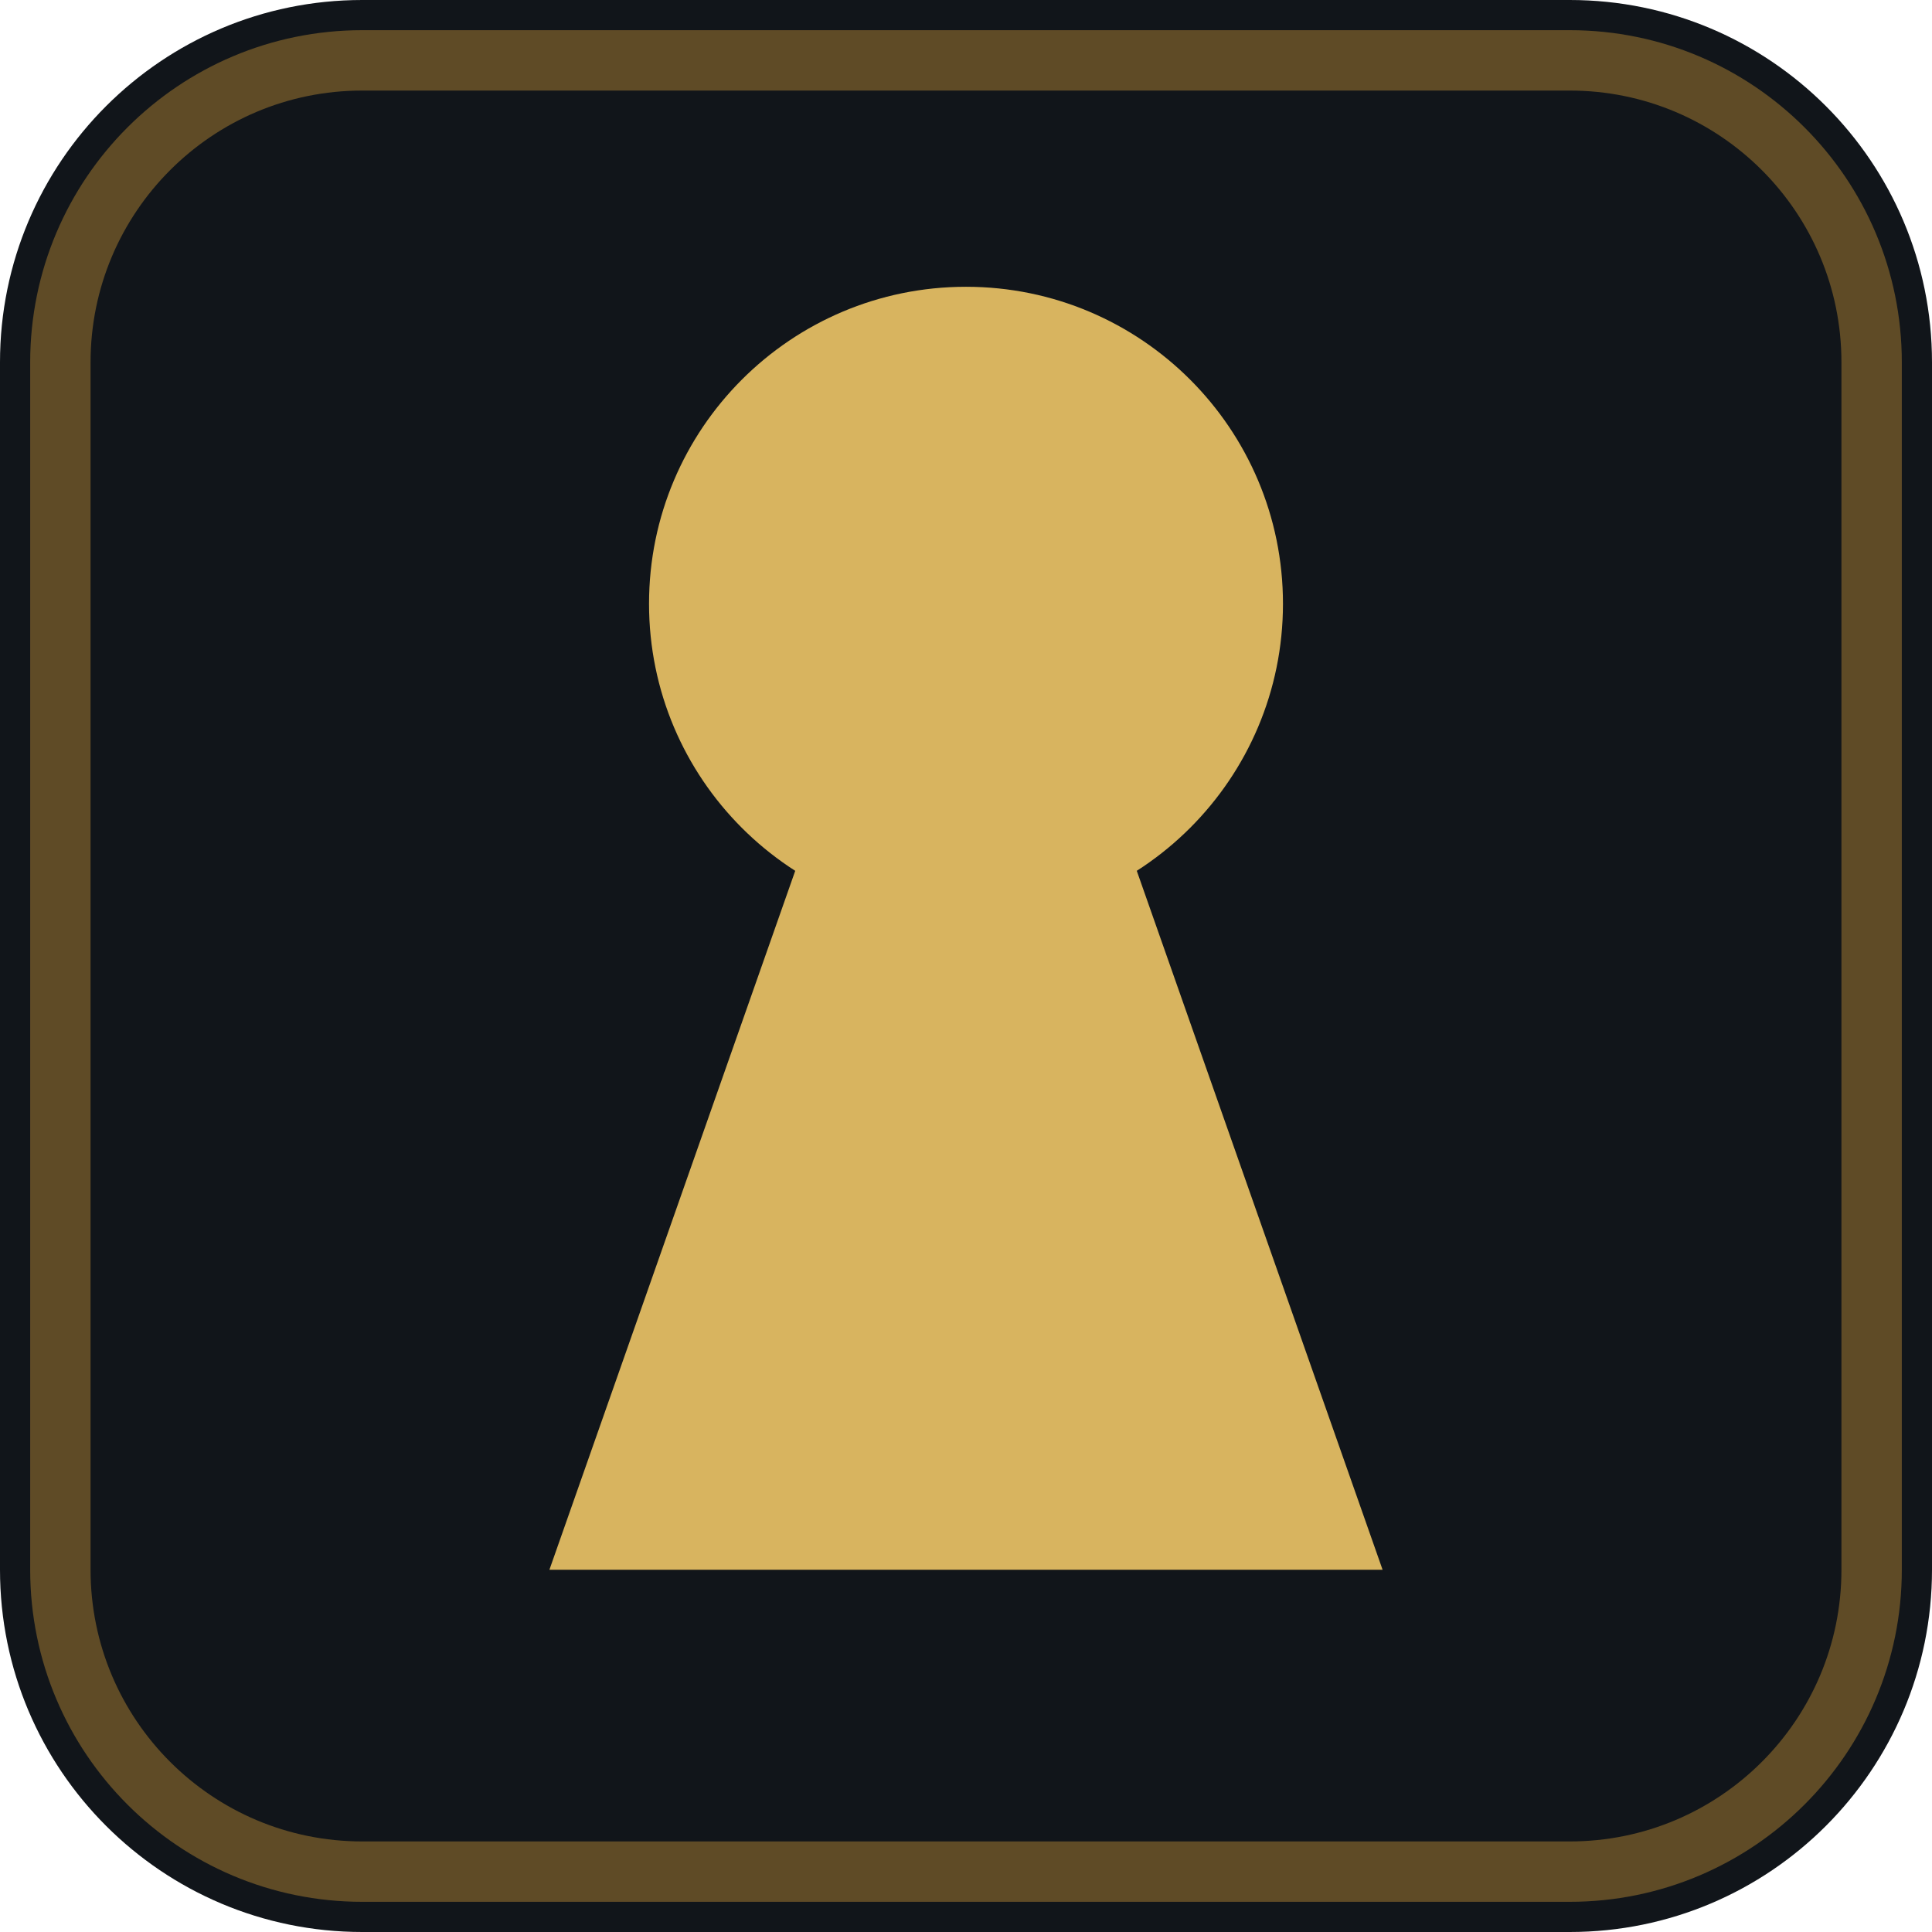
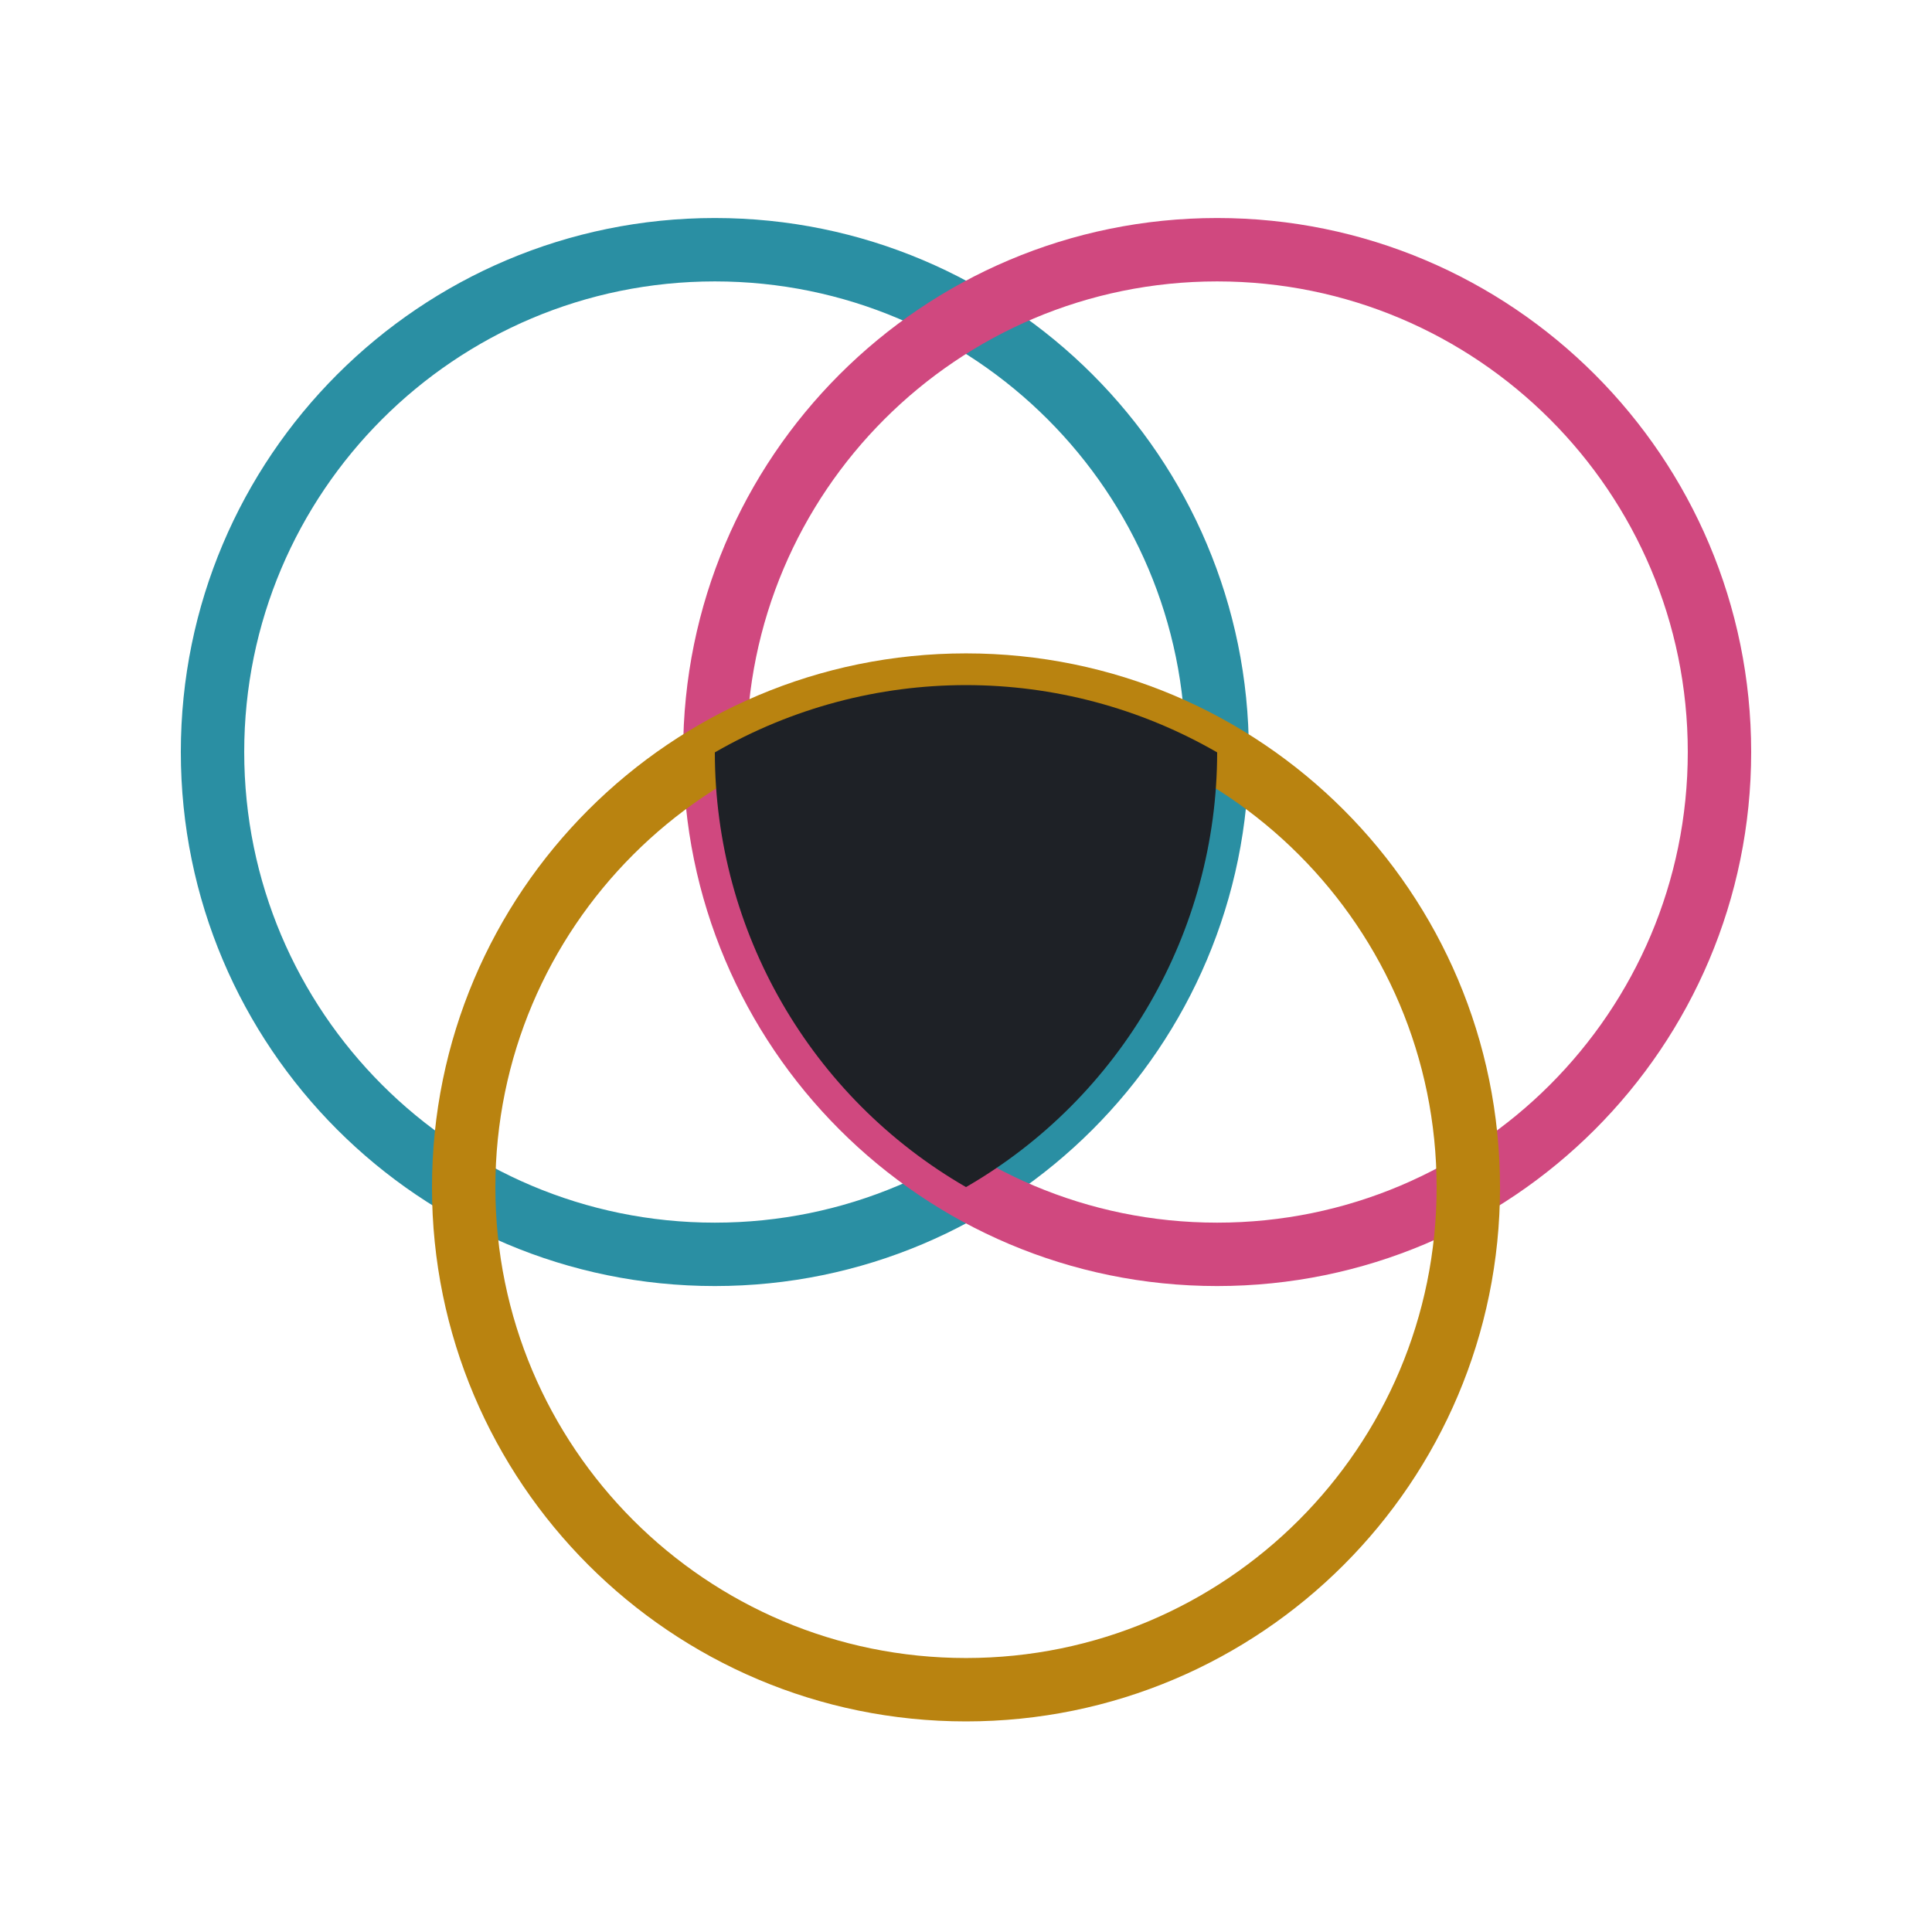
<svg xmlns="http://www.w3.org/2000/svg" viewBox="0 0 32 32">
-   <rect width="32" height="32" rx="6" fill="#11151a" />
-   <rect x="1" y="1" width="30" height="30" rx="5" fill="none" stroke="#5f4b26" />
-   <circle cx="16" cy="10" r="5.25" fill="#d8b45f" />
-   <path d="M13.25 14.2 9.1 26h13.8l-4.15-11.8Z" fill="#d8b45f" />
+   <style>@media (prefers-color-scheme: dark) { .center { fill: #fafaf8; } }</style>
+   <circle cx="11.84" cy="12.456" r="8.32" fill="none" stroke="#2a8fa3" stroke-width="1.05" />
+   <circle cx="20.16" cy="12.456" r="8.32" fill="none" stroke="#d0487f" stroke-width="1.05" />
+   <circle cx="16" cy="19.667" r="8.32" fill="none" stroke="#b98310" stroke-width="1.05" />
+   <path class="center" d="M 11.84 12.462 A 8.32 8.32 0 0 1 20.16 12.462 A 8.32 8.32 0 0 1 16 19.662 A 8.32 8.32 0 0 1 11.84 12.462 Z" fill="#1e2126" />
</svg>
